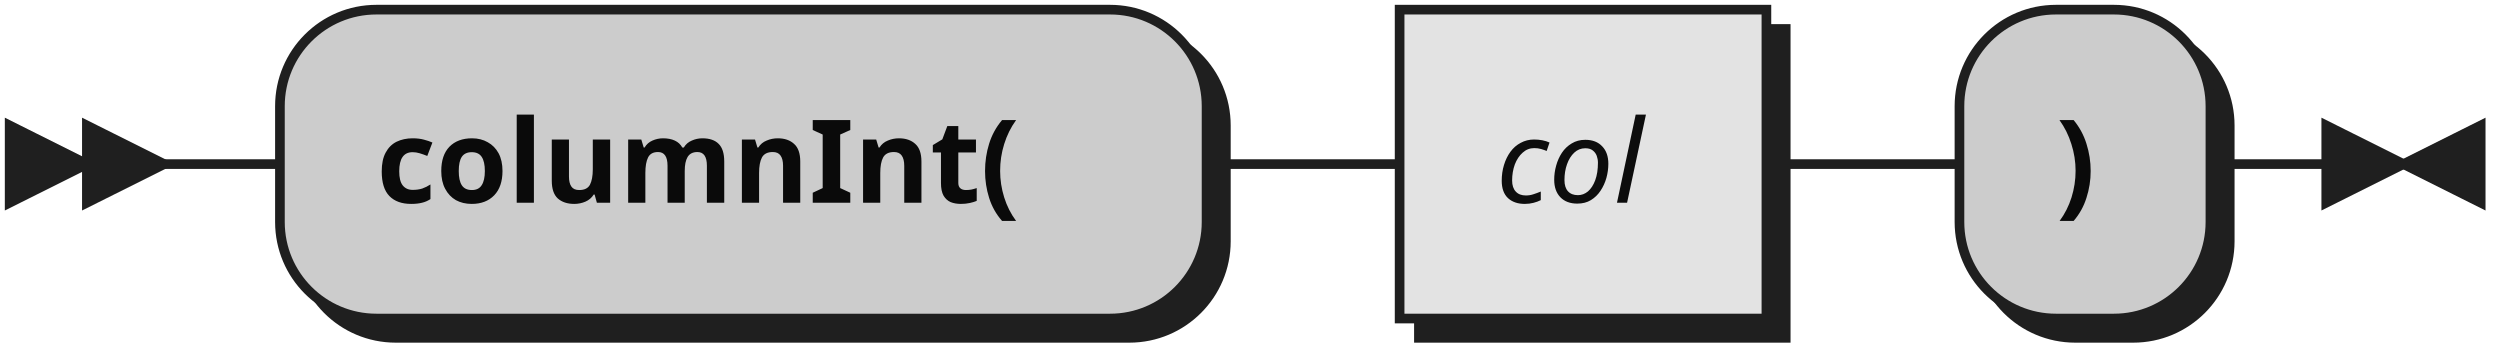
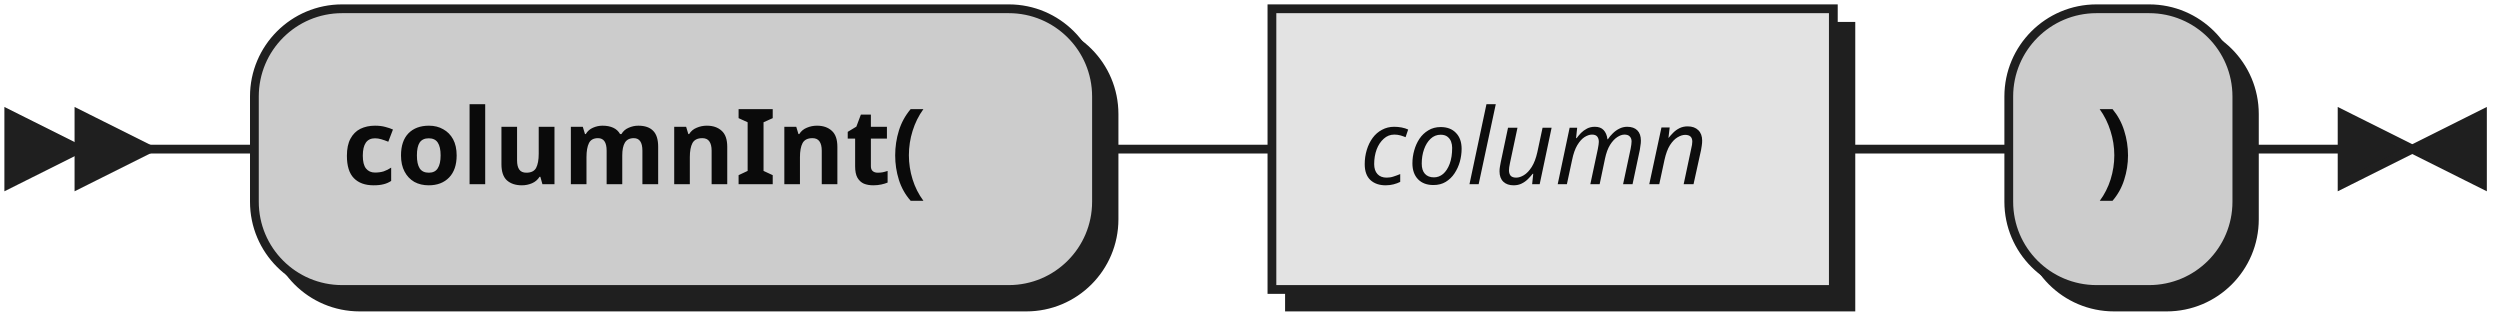
- <svg xmlns="http://www.w3.org/2000/svg" xmlns:xlink="http://www.w3.org/1999/xlink" width="259" height="37">
+ <svg xmlns="http://www.w3.org/2000/svg" xmlns:xlink="http://www.w3.org/1999/xlink" width="285" height="37">
  <defs>
    <style type="text/css">
               @namespace "http://www.w3.org/2000/svg";
               .line                 {fill: none; stroke: #1F1F1F;}
               .bold-line            {stroke: #0A0A0A; shape-rendering: crispEdges; stroke-width:
               2; }
               .thin-line            {stroke: #0F0F0F; shape-rendering: crispEdges}
               .filled               {fill: #1F1F1F; stroke: none;}
               text.terminal         {font-family: Verdana, Sans-serif;
               font-size: 12px;
               fill: #0A0A0A;
               font-weight: bold;
               }
               text.nonterminal      {font-family: Verdana, Sans-serif; font-style: italic;
               font-size: 12px;
               fill: #0D0D0D;
               }
               text.regexp           {font-family: Verdana, Sans-serif;
               font-size: 12px;
               fill: #0F0F0F;
               }
               rect, circle, polygon {fill: #1F1F1F; stroke: #1F1F1F;}
               rect.terminal         {fill: #CCCCCC; stroke: #1F1F1F;}
               rect.nonterminal      {fill: #E3E3E3; stroke: #1F1F1F;}
               rect.text             {fill: none; stroke: none;}
               polygon.regexp        {fill: #EFEFEF; stroke: #1F1F1F;}

            </style>
  </defs>
  <polygon points="9 17 1 13 1 21" />
  <polygon points="17 17 9 13 9 21" />
  <rect x="31" y="3" width="96" height="32" rx="10" />
  <rect x="29" y="1" width="96" height="32" class="terminal" rx="10" />
  <text class="terminal" x="39" y="21">columnInt(</text>
-   <a xlink:href="#col" xlink:title="col">
-     <rect x="147" y="3" width="38" height="32" />
-     <rect x="145" y="1" width="38" height="32" class="nonterminal" />
-     <text class="nonterminal" x="155" y="21">col</text>
+   <a xlink:href="#column" xlink:title="column">
+     <rect x="147" y="3" width="64" height="32" />
+     <rect x="145" y="1" width="64" height="32" class="nonterminal" />
+     <text class="nonterminal" x="155" y="21">column</text>
  </a>
-   <rect x="205" y="3" width="26" height="32" rx="10" />
-   <rect x="203" y="1" width="26" height="32" class="terminal" rx="10" />
-   <text class="terminal" x="213" y="21">)</text>
-   <path class="line" d="m17 17 h2 m0 0 h10 m96 0 h10 m0 0 h10 m38 0 h10 m0 0 h10 m26 0 h10 m3 0 h-3" />
-   <polygon points="249 17 257 13 257 21" />
-   <polygon points="249 17 241 13 241 21" />
+   <rect x="231" y="3" width="26" height="32" rx="10" />
+   <rect x="229" y="1" width="26" height="32" class="terminal" rx="10" />
+   <text class="terminal" x="239" y="21">)</text>
+   <path class="line" d="m17 17 h2 m0 0 h10 m96 0 h10 m0 0 h10 m64 0 h10 m0 0 h10 m26 0 h10 m3 0 h-3" />
+   <polygon points="275 17 283 13 283 21" />
+   <polygon points="275 17 267 13 267 21" />
</svg>
